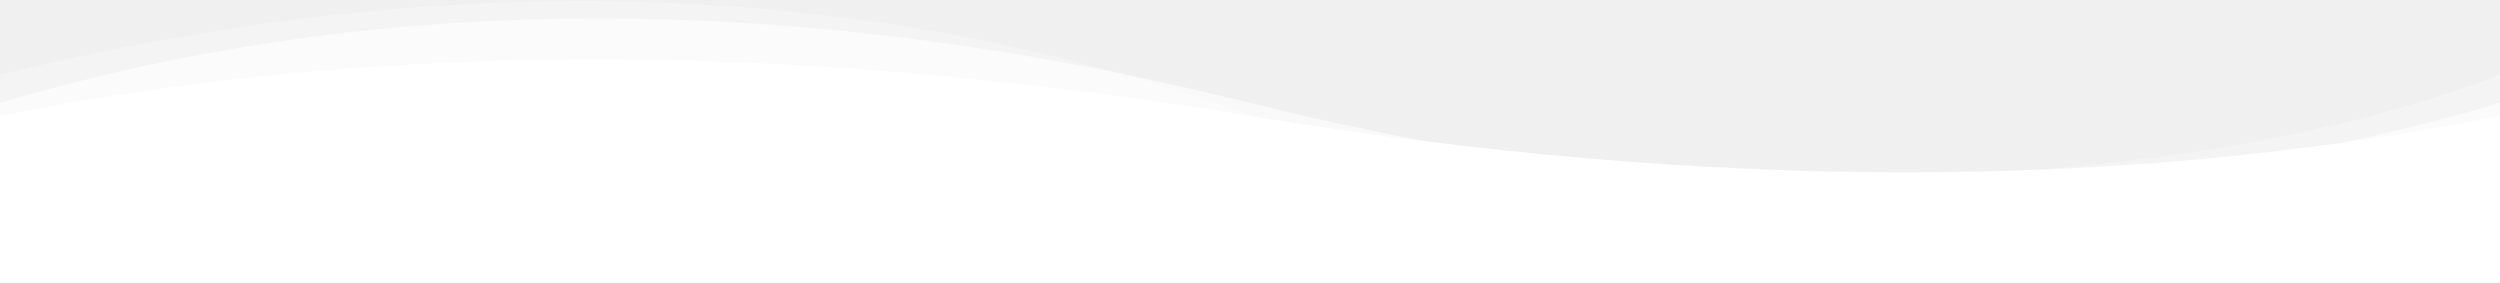
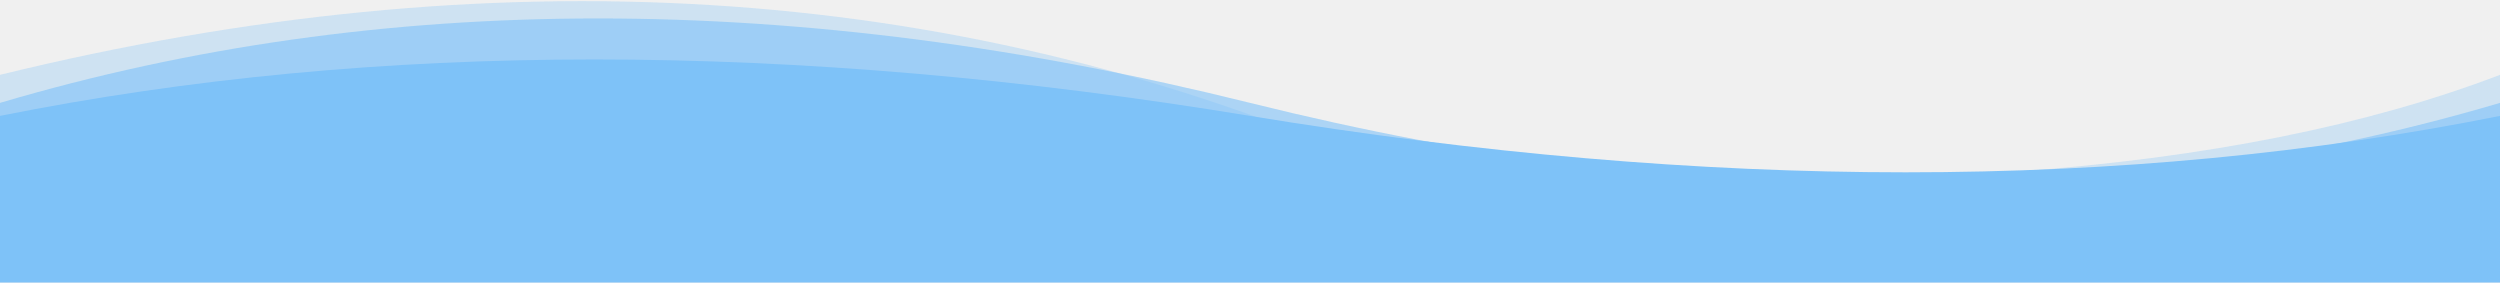
- <svg xmlns="http://www.w3.org/2000/svg" preserveAspectRatio="none" width="1920" height="217" fill="white" viewBox="0 0 1920 217">
+ <svg xmlns="http://www.w3.org/2000/svg" preserveAspectRatio="none" width="1920" height="217" fill="#7EC2F8" viewBox="0 0 1920 217">
  <g fill-rule="evenodd" transform="matrix(-1 0 0 1 1920 0)">
    <path d="M0,57.469 C203.365,135.218 494.836,156.564 874.414,121.508 C1192.612,-13.983 1541.141,-35.329 1920,57.469 L1920,207 L0,207 L0,57.469 Z" opacity=".3" />
    <path d="M0,79 C292.469,165.453 612.469,165.453 960,79 C1307.531,-7.453 1627.531,-7.453 1920,79 L1920,207 L0,207 L0,79 Z" opacity=".6" />
    <path d="M0,89 C288.714,146.786 608.714,146.786 960,89 C1311.286,31.214 1631.286,31.214 1920,89 L1920,217 L0,217 L0,89 Z" />
  </g>
</svg>
